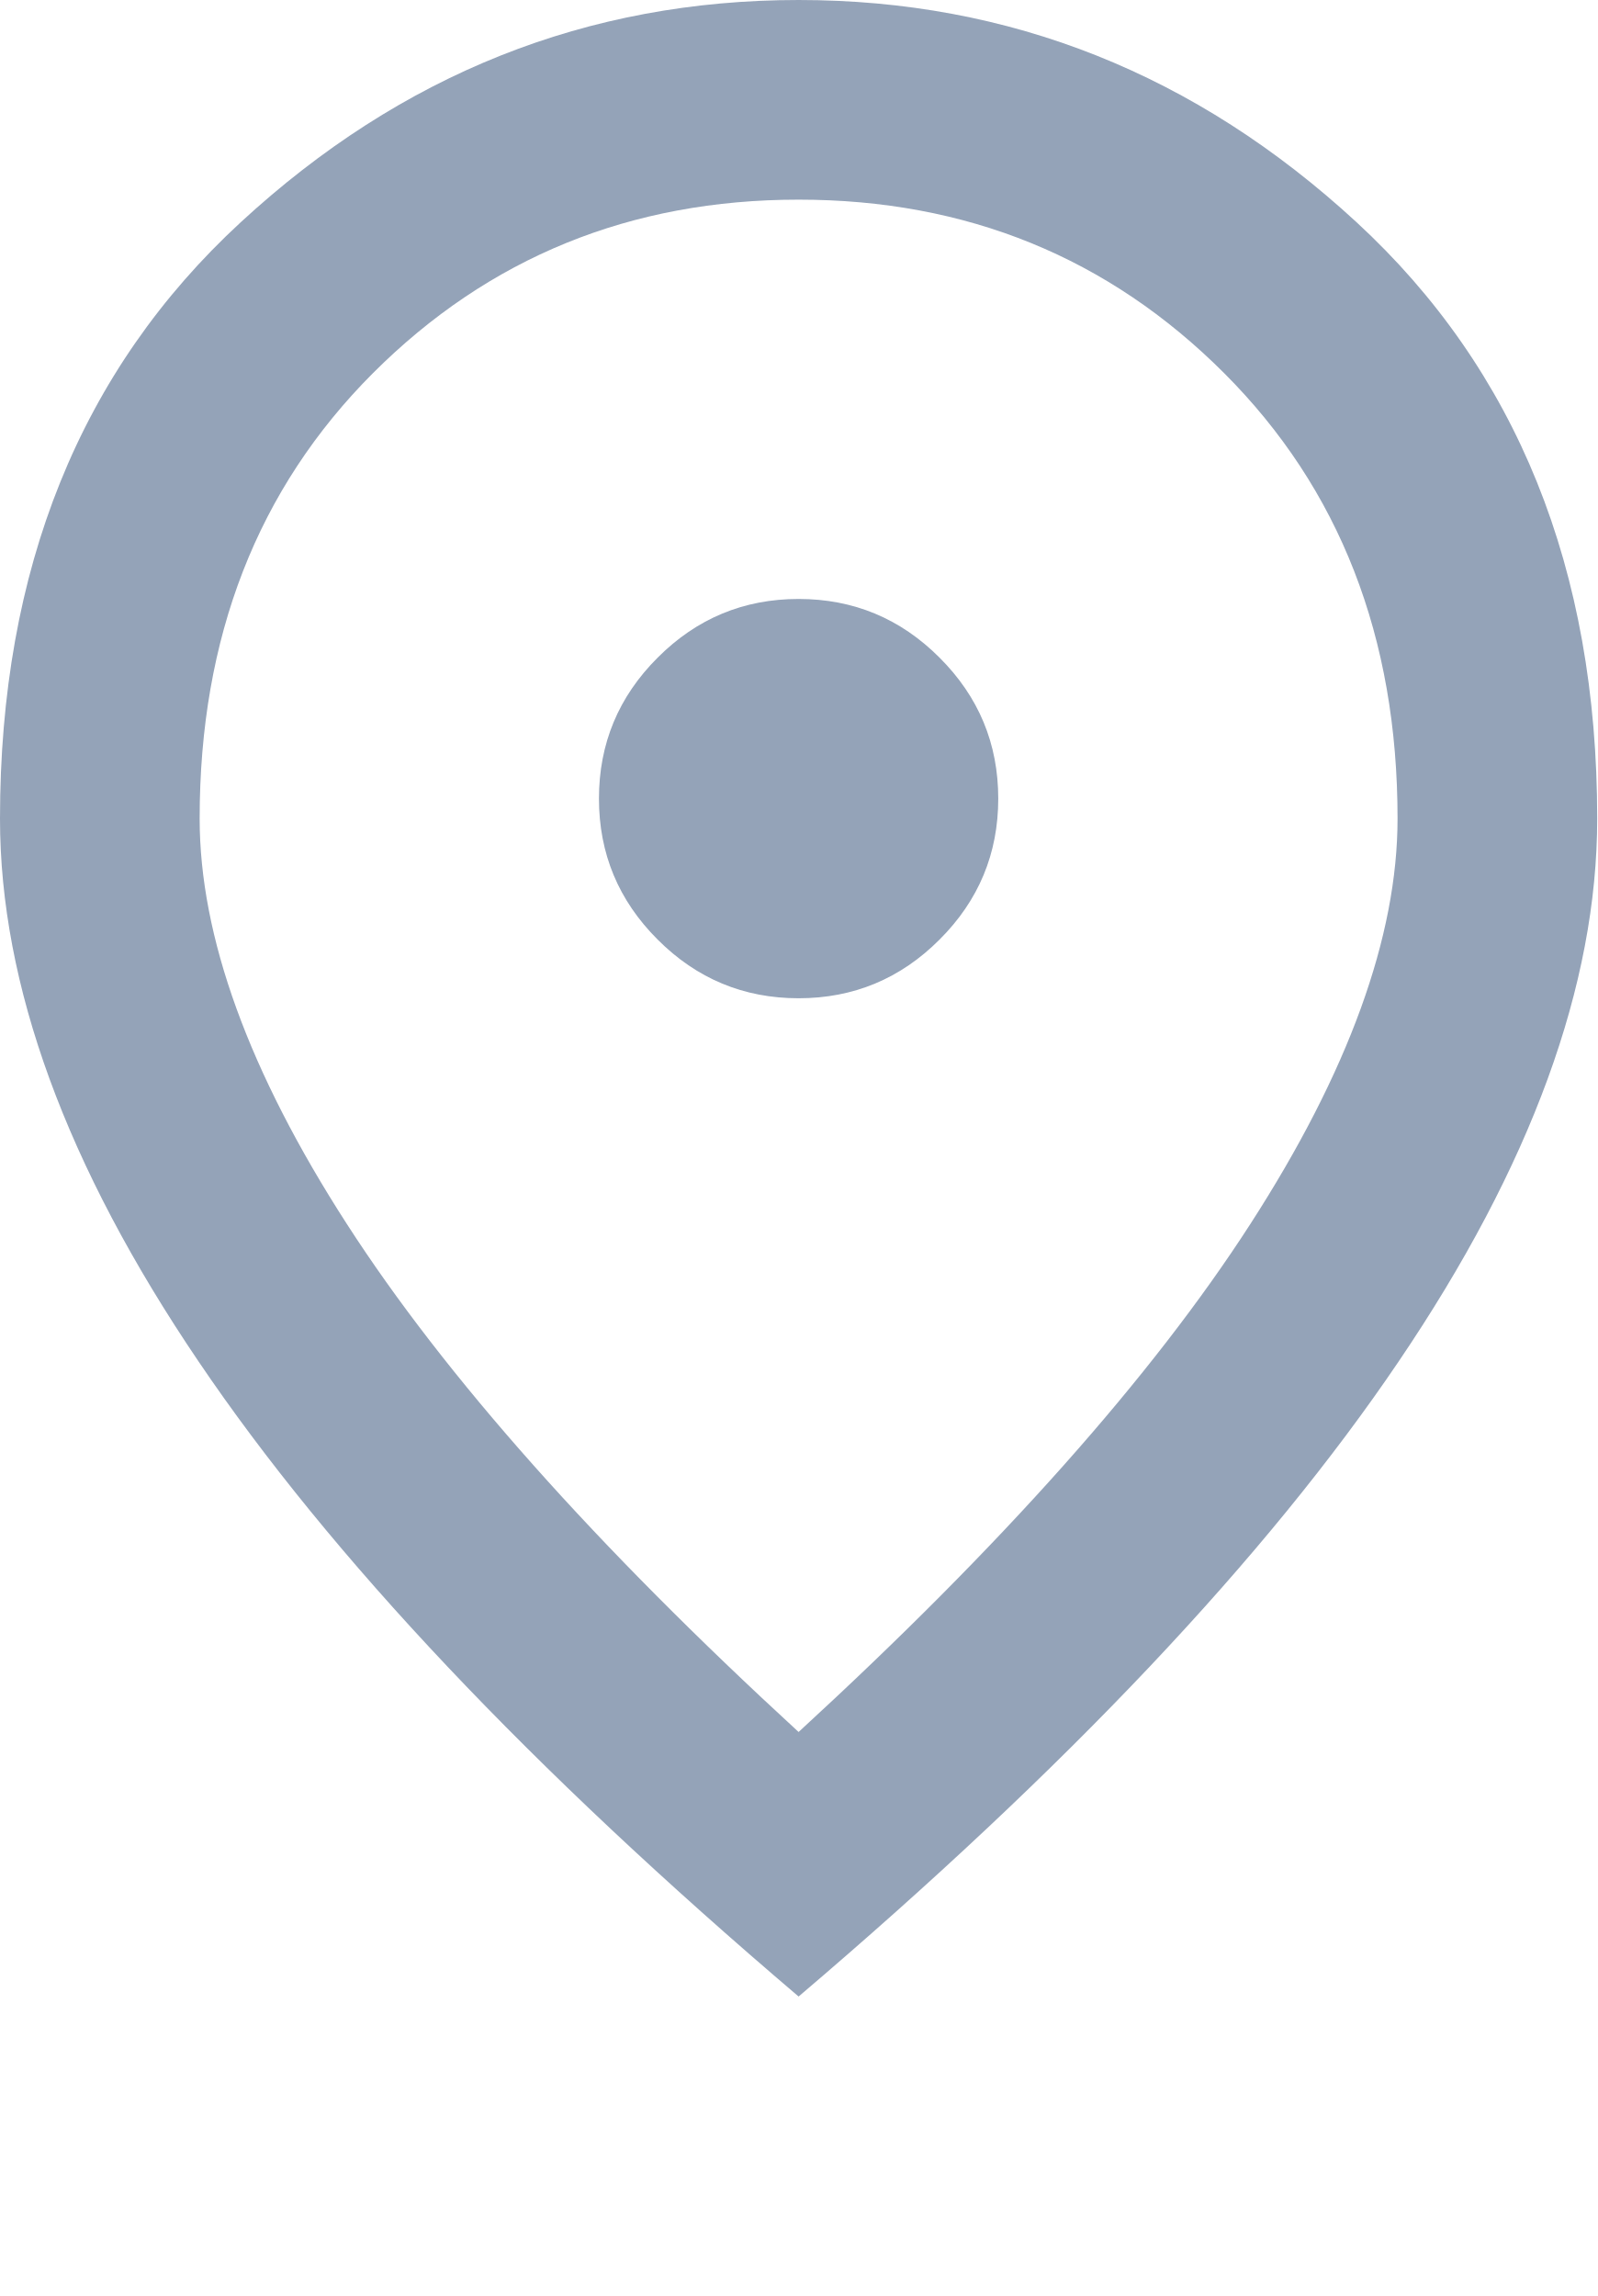
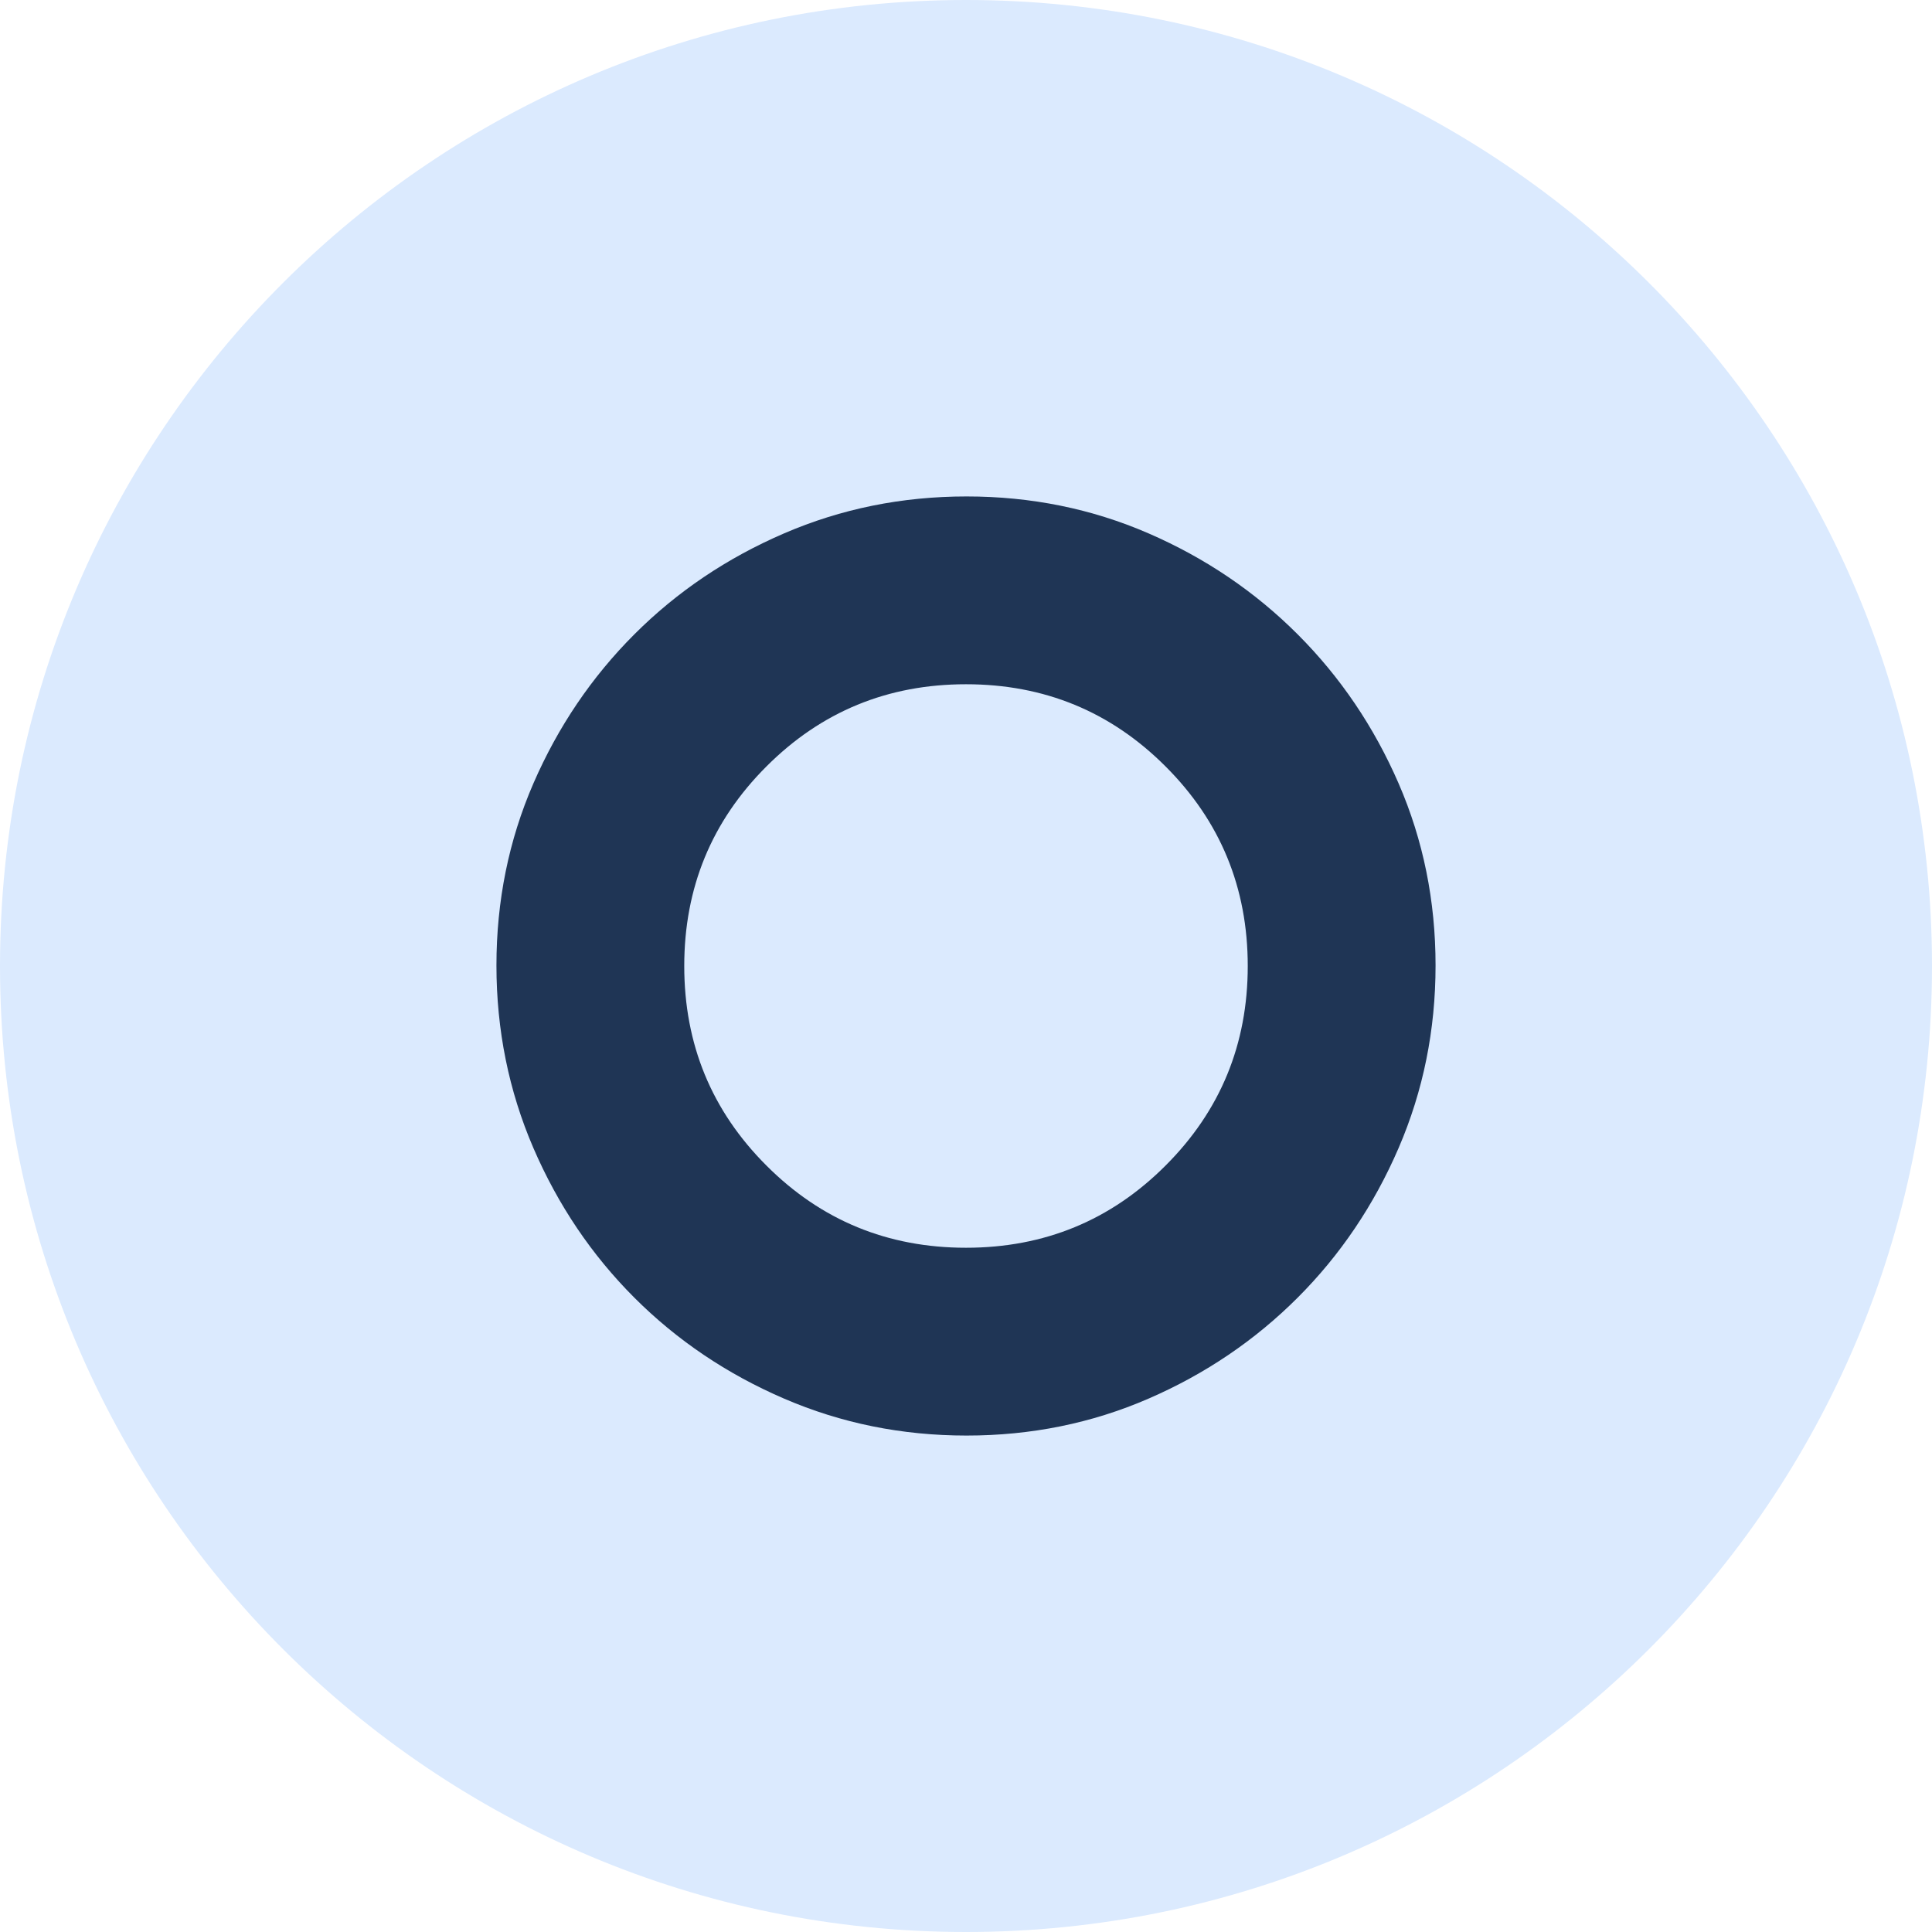
- <svg xmlns="http://www.w3.org/2000/svg" width="16" height="23" viewBox="0 0 16 23" fill="none">
-   <path d="M8 10C8.55 10 9.021 9.804 9.412 9.412C9.804 9.021 10 8.55 10 8C10 7.45 9.804 6.979 9.412 6.588C9.021 6.196 8.55 6 8 6C7.45 6 6.979 6.196 6.588 6.588C6.196 6.979 6 7.45 6 8C6 8.55 6.196 9.021 6.588 9.412C6.979 9.804 7.45 10 8 10ZM8 17.35C10.033 15.483 11.542 13.787 12.525 12.262C13.508 10.738 14 9.383 14 8.2C14 6.383 13.421 4.896 12.262 3.737C11.104 2.579 9.683 2 8 2C6.317 2 4.896 2.579 3.737 3.737C2.579 4.896 2 6.383 2 8.2C2 9.383 2.492 10.738 3.475 12.262C4.458 13.787 5.967 15.483 8 17.35ZM8 20C5.317 17.717 3.312 15.596 1.988 13.637C0.662 11.679 0 9.867 0 8.2C0 5.7 0.804 3.708 2.413 2.225C4.021 0.742 5.883 0 8 0C10.117 0 11.979 0.742 13.588 2.225C15.196 3.708 16 5.7 16 8.2C16 9.867 15.338 11.679 14.012 13.637C12.688 15.596 10.683 17.717 8 20Z" fill="#94A3B8" />
+ <svg xmlns="http://www.w3.org/2000/svg" width="24" height="24" viewBox="0 0 24 24" fill="none">
+   <rect width="24" height="24" rx="12" fill="#DBEAFE" />
+   <path d="M12.007 17.833C11.205 17.833 10.449 17.68 9.74 17.374C9.03 17.068 8.41 16.65 7.88 16.12C7.35 15.59 6.932 14.97 6.626 14.261C6.32 13.551 6.167 12.795 6.167 11.993C6.167 11.191 6.32 10.437 6.626 9.732C6.932 9.028 7.35 8.41 7.88 7.88C8.41 7.35 9.03 6.932 9.74 6.626C10.449 6.32 11.205 6.167 12.007 6.167C12.809 6.167 13.563 6.32 14.268 6.626C14.973 6.932 15.59 7.35 16.12 7.88C16.65 8.41 17.068 9.028 17.374 9.732C17.68 10.437 17.833 11.191 17.833 11.993C17.833 12.795 17.68 13.551 17.374 14.261C17.068 14.97 16.65 15.59 16.12 16.12C15.59 16.65 14.973 17.068 14.268 17.374C13.563 17.68 12.809 17.833 12.007 17.833ZM12 15.5C12.972 15.5 13.799 15.16 14.479 14.479C15.16 13.799 15.5 12.972 15.5 12C15.5 11.028 15.16 10.201 14.479 9.521C13.799 8.84 12.972 8.5 12 8.5C11.028 8.5 10.201 8.84 9.521 9.521C8.84 10.201 8.5 11.028 8.5 12C8.5 12.972 8.84 13.799 9.521 14.479C10.201 15.16 11.028 15.5 12 15.5Z" fill="#1F3555" />
</svg>
